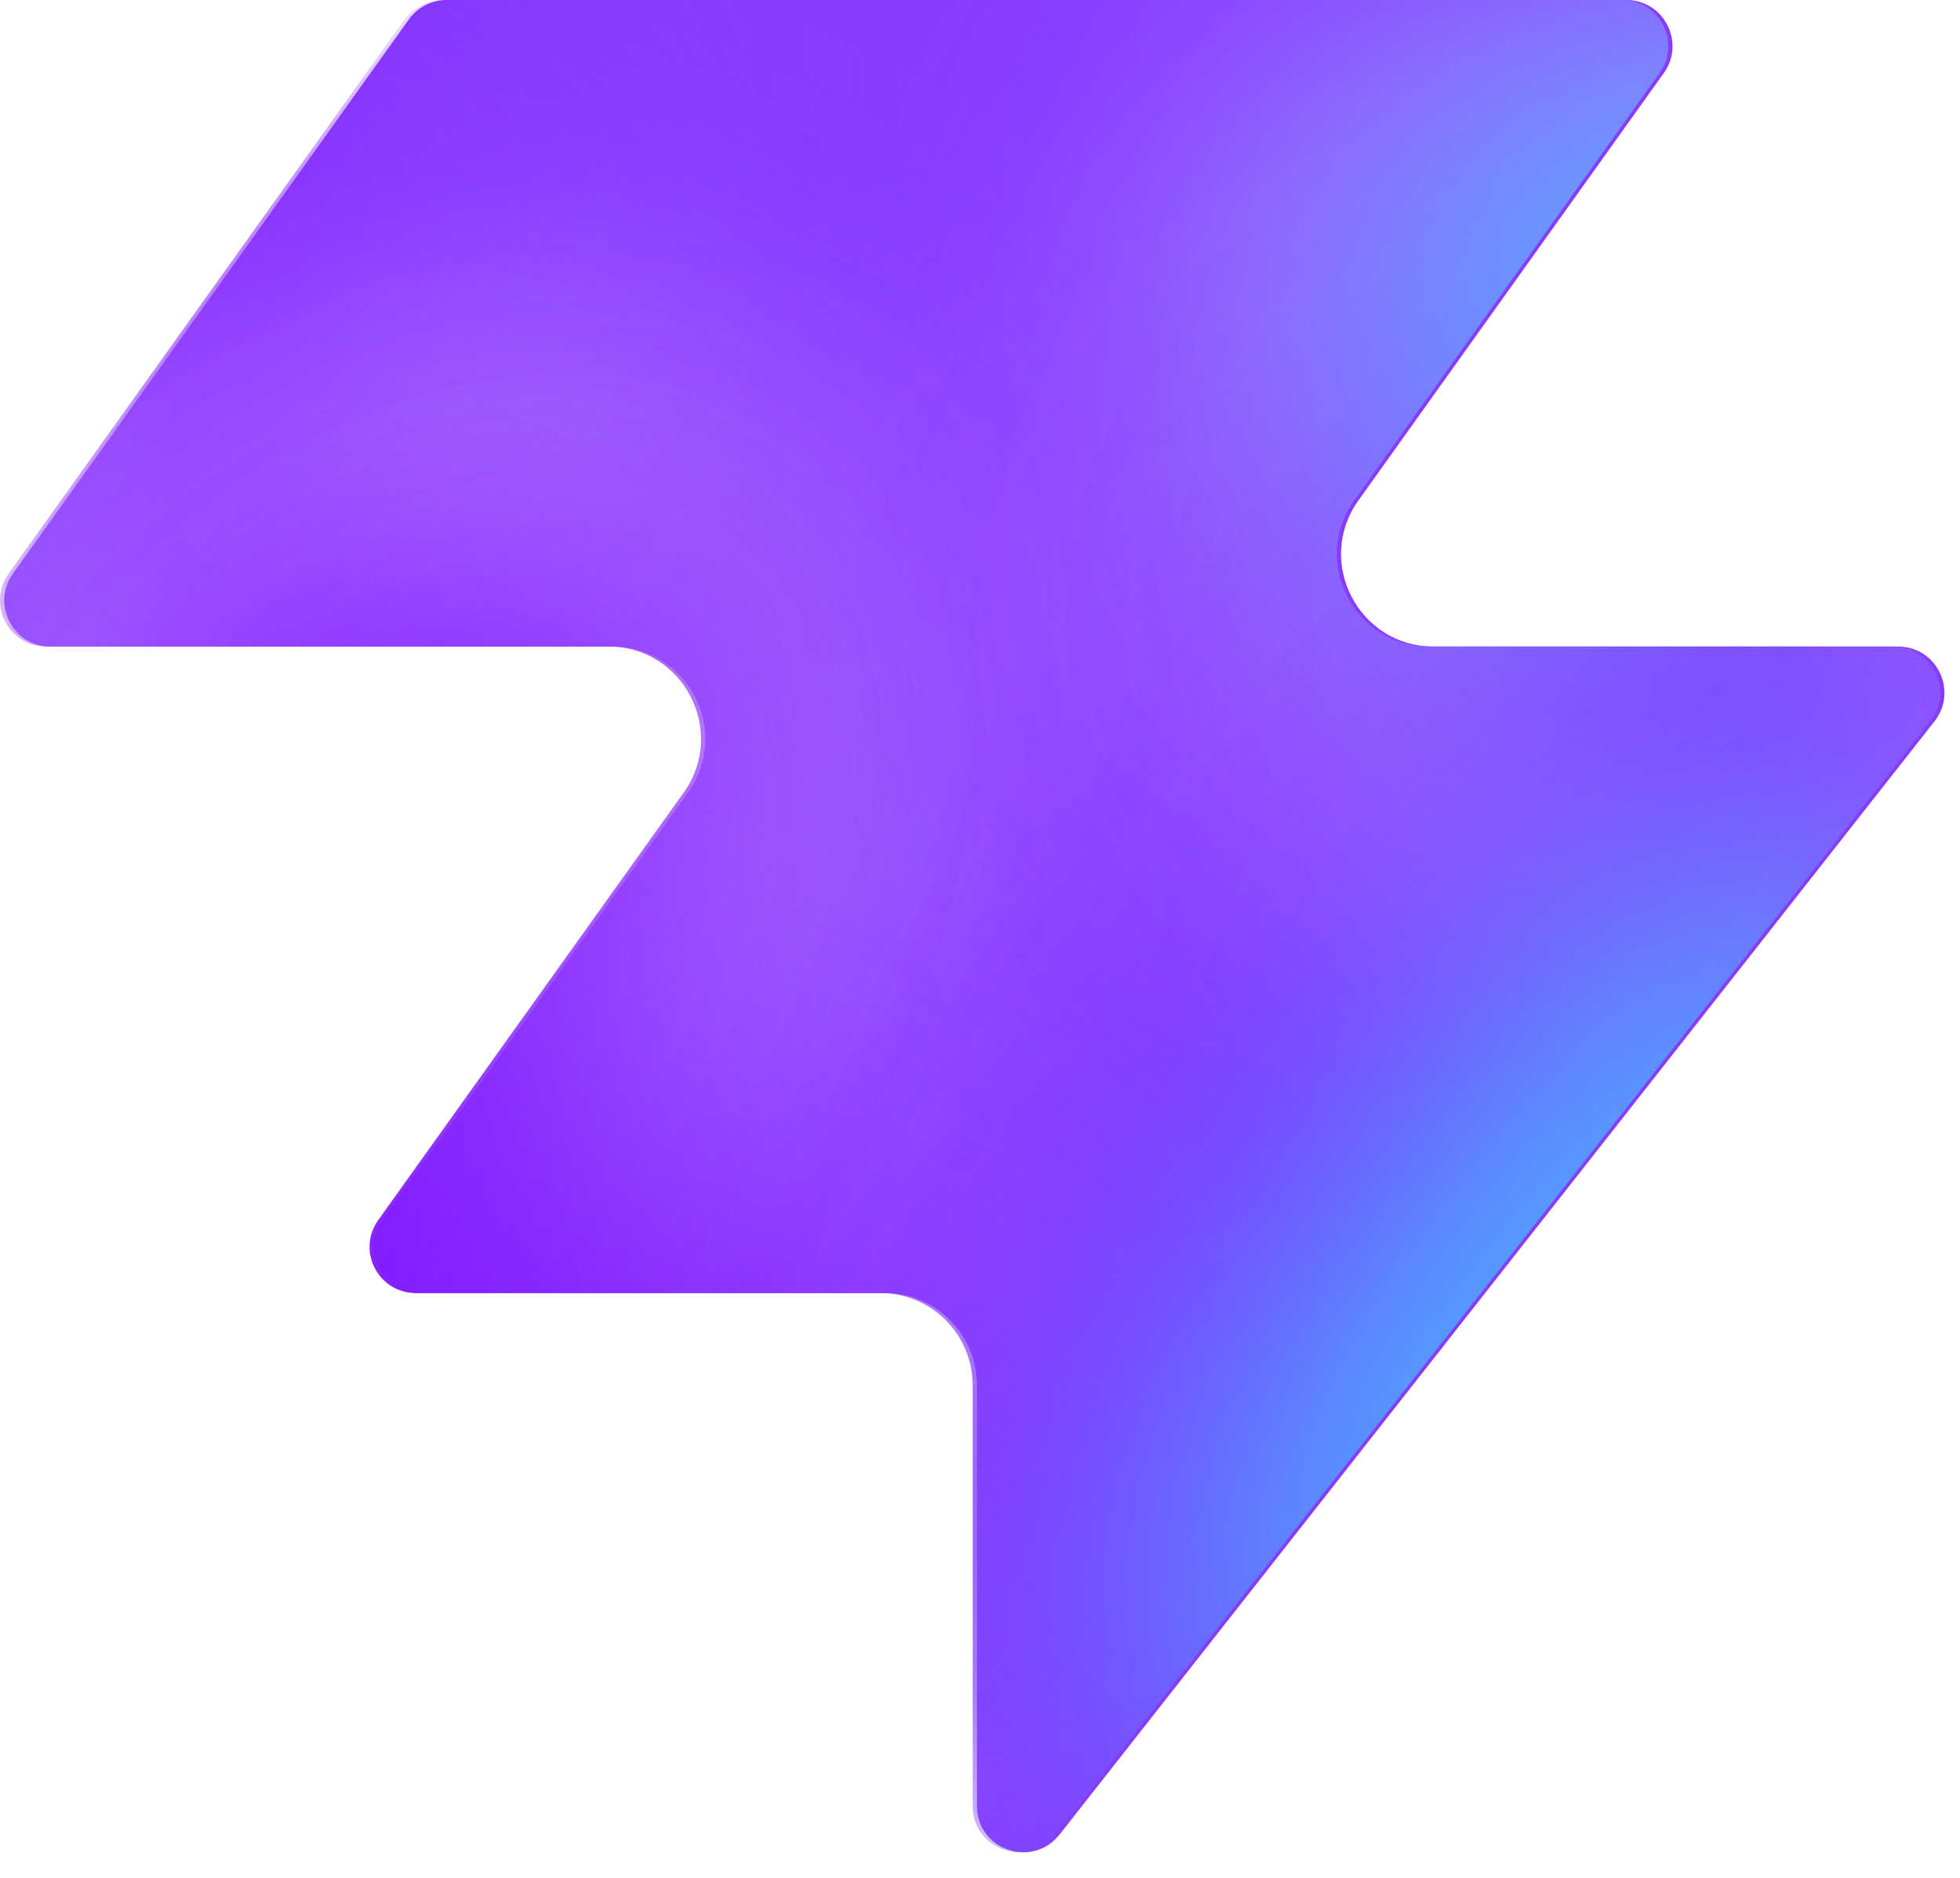
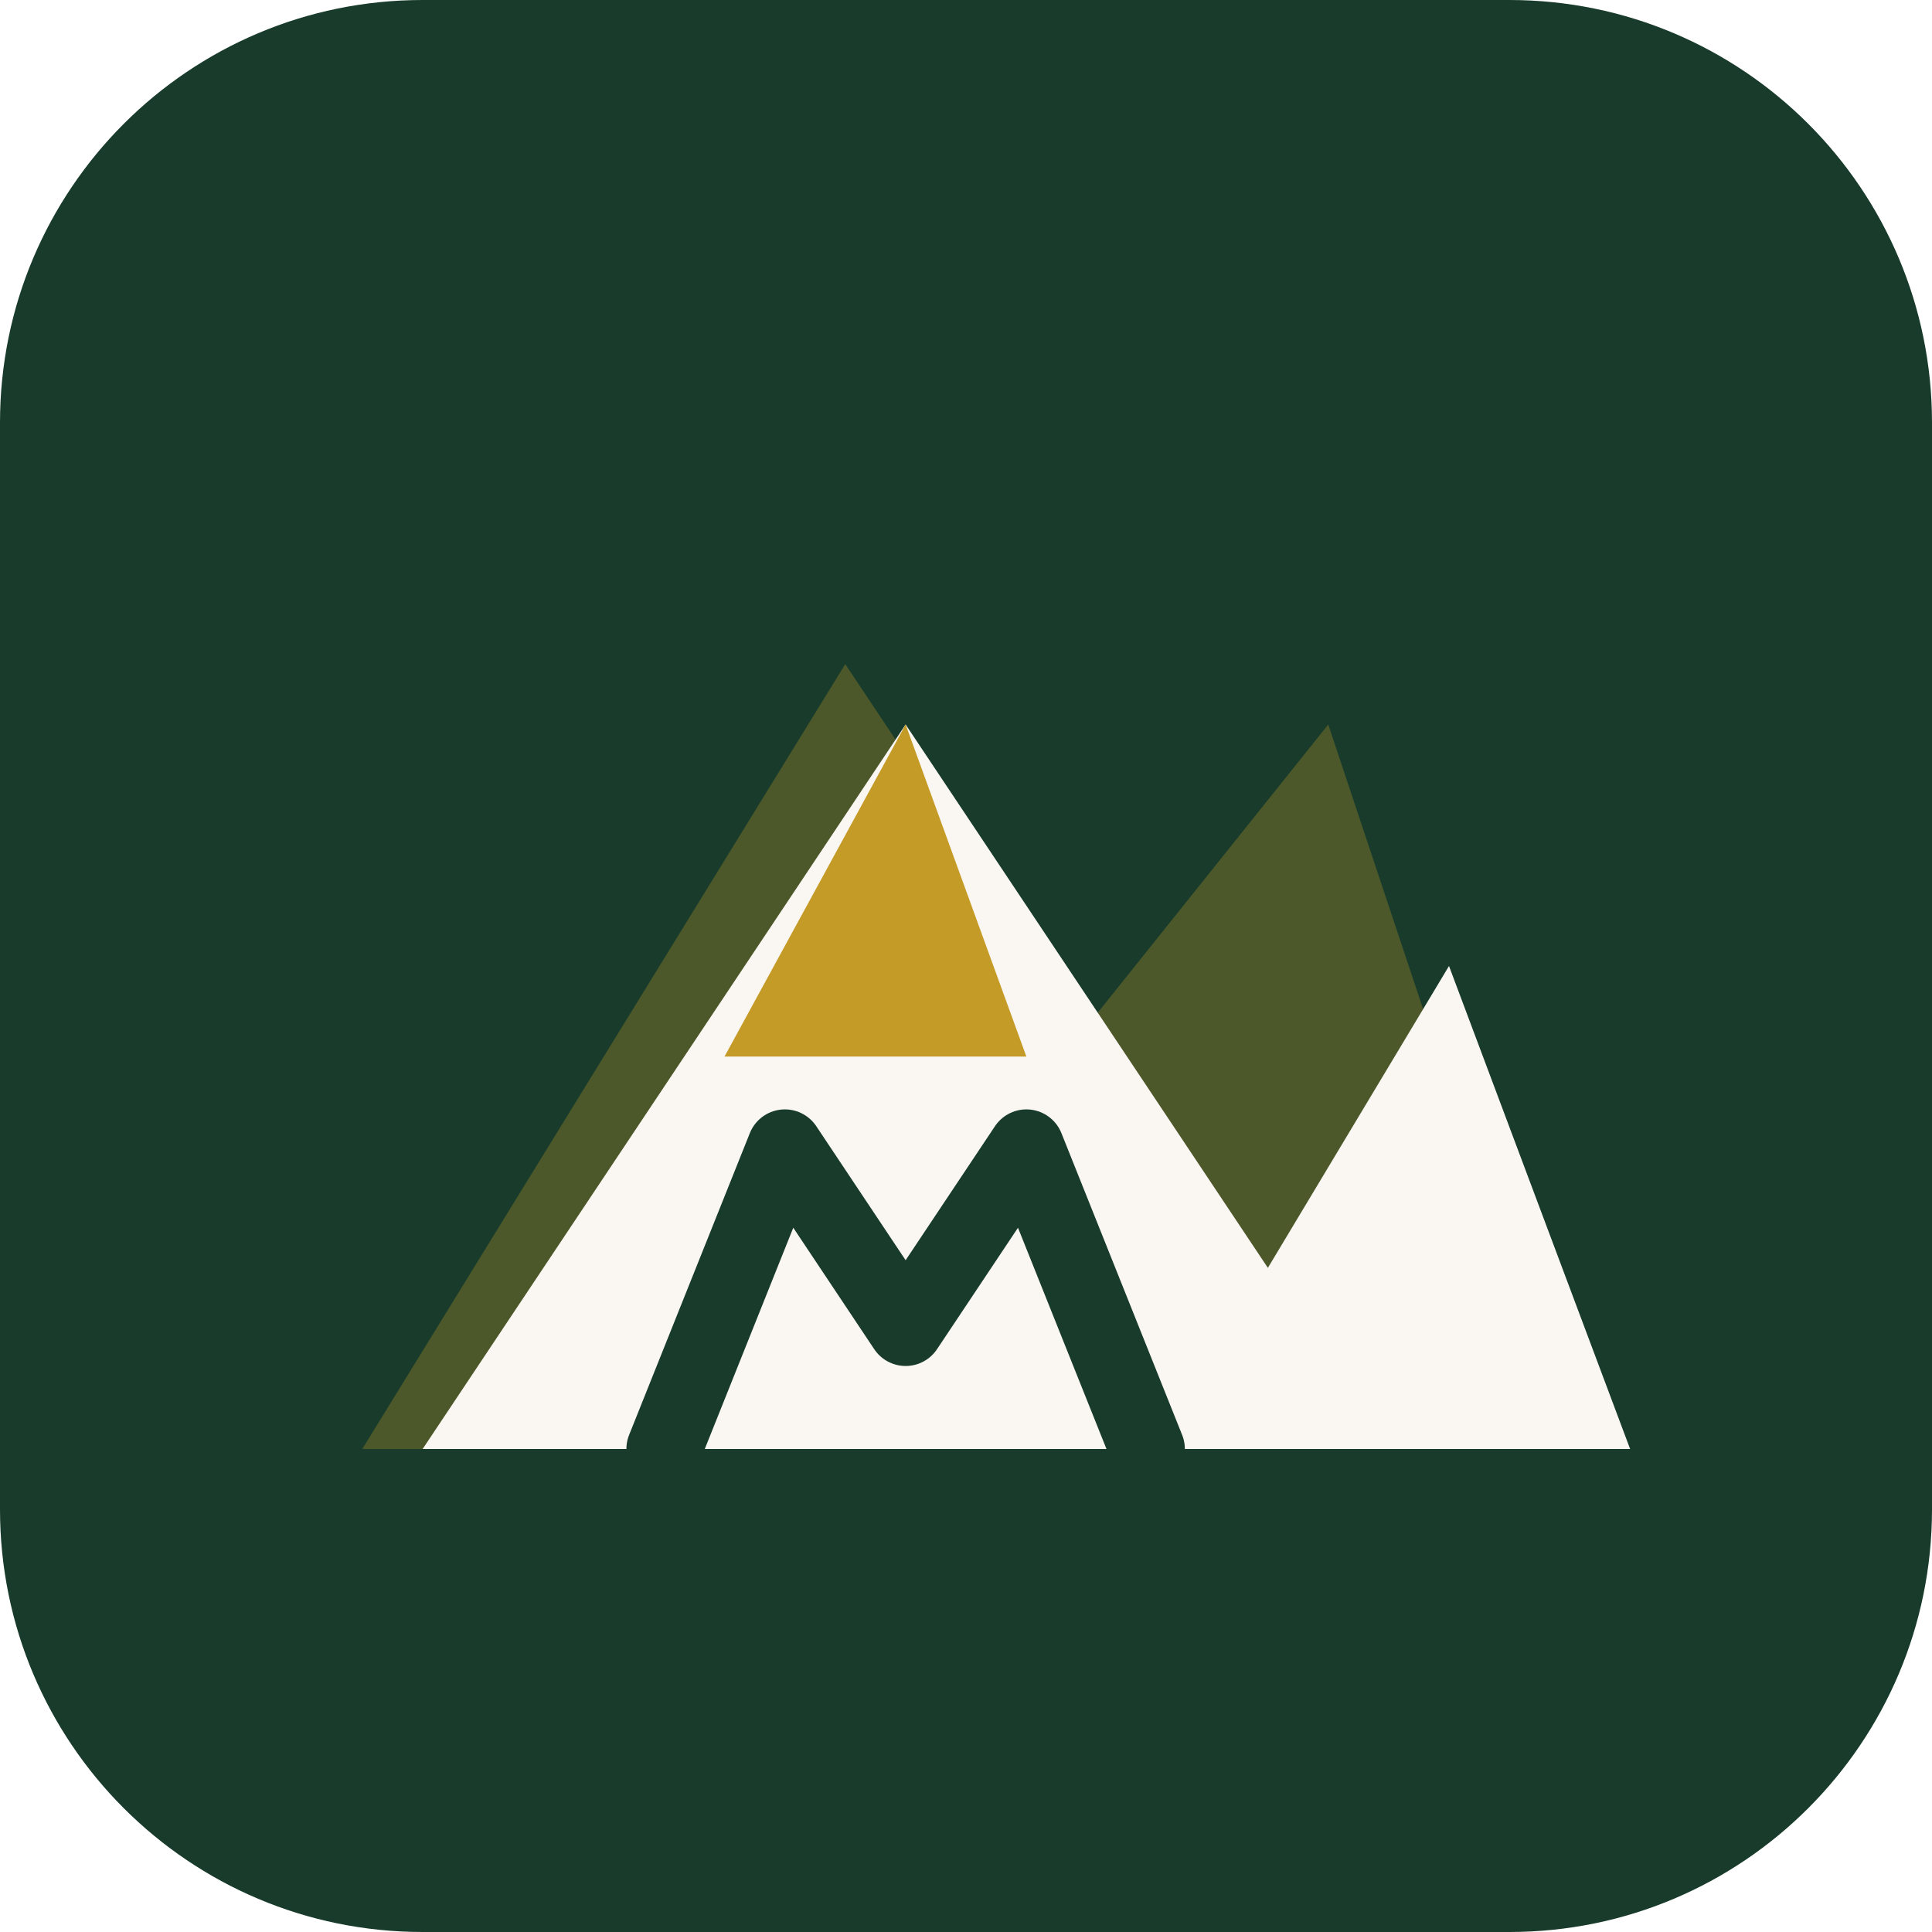
- <svg xmlns="http://www.w3.org/2000/svg" width="48" height="46" fill="none" viewBox="0 0 48 46">
-   <path fill="#863bff" d="M25.946 44.938c-.664.845-2.021.375-2.021-.698V33.937a2.26 2.26 0 0 0-2.262-2.262H10.287c-.92 0-1.456-1.04-.92-1.788l7.48-10.471c1.07-1.497 0-3.578-1.842-3.578H1.237c-.92 0-1.456-1.04-.92-1.788L10.013.474c.214-.297.556-.474.92-.474h28.894c.92 0 1.456 1.04.92 1.788l-7.48 10.471c-1.07 1.498 0 3.579 1.842 3.579h11.377c.943 0 1.473 1.088.89 1.83L25.947 44.94z" style="fill:#863bff;fill:color(display-p3 .525 .23 1);fill-opacity:1" />
-   <mask id="a" width="48" height="46" x="0" y="0" maskUnits="userSpaceOnUse" style="mask-type:alpha">
-     <path fill="#000" d="M25.842 44.938c-.664.844-2.021.375-2.021-.698V33.937a2.26 2.26 0 0 0-2.262-2.262H10.183c-.92 0-1.456-1.04-.92-1.788l7.48-10.471c1.07-1.498 0-3.579-1.842-3.579H1.133c-.92 0-1.456-1.04-.92-1.787L9.91.473c.214-.297.556-.474.92-.474h28.894c.92 0 1.456 1.04.92 1.788l-7.48 10.471c-1.07 1.498 0 3.578 1.842 3.578h11.377c.943 0 1.473 1.088.89 1.832L25.843 44.94z" style="fill:#000;fill-opacity:1" />
-   </mask>
-   <g mask="url(#a)">
-     <g filter="url(#b)">
-       <ellipse cx="5.508" cy="14.704" fill="#ede6ff" rx="5.508" ry="14.704" style="fill:#ede6ff;fill:color(display-p3 .927 .903 1);fill-opacity:1" transform="matrix(.00324 1 1 -.00324 -4.47 31.516)" />
-     </g>
-     <g filter="url(#c)">
-       <ellipse cx="10.399" cy="29.851" fill="#ede6ff" rx="10.399" ry="29.851" style="fill:#ede6ff;fill:color(display-p3 .927 .903 1);fill-opacity:1" transform="matrix(.00324 1 1 -.00324 -39.328 7.883)" />
-     </g>
-     <g filter="url(#d)">
-       <ellipse cx="5.508" cy="30.487" fill="#7e14ff" rx="5.508" ry="30.487" style="fill:#7e14ff;fill:color(display-p3 .492 .077 1);fill-opacity:1" transform="rotate(89.814 -25.913 -14.639)scale(1 -1)" />
-     </g>
-     <g filter="url(#e)">
-       <ellipse cx="5.508" cy="30.599" fill="#7e14ff" rx="5.508" ry="30.599" style="fill:#7e14ff;fill:color(display-p3 .492 .077 1);fill-opacity:1" transform="rotate(89.814 -32.644 -3.334)scale(1 -1)" />
-     </g>
-     <g filter="url(#f)">
-       <ellipse cx="5.508" cy="30.599" fill="#7e14ff" rx="5.508" ry="30.599" style="fill:#7e14ff;fill:color(display-p3 .492 .077 1);fill-opacity:1" transform="matrix(.00324 1 1 -.00324 -34.34 30.47)" />
-     </g>
-     <g filter="url(#g)">
-       <ellipse cx="14.072" cy="22.078" fill="#ede6ff" rx="14.072" ry="22.078" style="fill:#ede6ff;fill:color(display-p3 .927 .903 1);fill-opacity:1" transform="rotate(93.35 24.506 48.493)scale(-1 1)" />
-     </g>
-     <g filter="url(#h)">
-       <ellipse cx="3.47" cy="21.501" fill="#7e14ff" rx="3.47" ry="21.501" style="fill:#7e14ff;fill:color(display-p3 .492 .077 1);fill-opacity:1" transform="rotate(89.009 28.708 47.59)scale(-1 1)" />
-     </g>
-     <g filter="url(#i)">
-       <ellipse cx="3.47" cy="21.501" fill="#7e14ff" rx="3.47" ry="21.501" style="fill:#7e14ff;fill:color(display-p3 .492 .077 1);fill-opacity:1" transform="rotate(89.009 28.708 47.59)scale(-1 1)" />
-     </g>
-     <g filter="url(#j)">
-       <ellipse cx=".387" cy="8.972" fill="#7e14ff" rx="4.407" ry="29.108" style="fill:#7e14ff;fill:color(display-p3 .492 .077 1);fill-opacity:1" transform="rotate(39.51 .387 8.972)" />
-     </g>
-     <g filter="url(#k)">
-       <ellipse cx="47.523" cy="-6.092" fill="#7e14ff" rx="4.407" ry="29.108" style="fill:#7e14ff;fill:color(display-p3 .492 .077 1);fill-opacity:1" transform="rotate(37.892 47.523 -6.092)" />
-     </g>
-     <g filter="url(#l)">
-       <ellipse cx="41.412" cy="6.333" fill="#47bfff" rx="5.971" ry="9.665" style="fill:#47bfff;fill:color(display-p3 .28 .748 1);fill-opacity:1" transform="rotate(37.892 41.412 6.333)" />
-     </g>
-     <g filter="url(#m)">
-       <ellipse cx="-1.879" cy="38.332" fill="#7e14ff" rx="4.407" ry="29.108" style="fill:#7e14ff;fill:color(display-p3 .492 .077 1);fill-opacity:1" transform="rotate(37.892 -1.88 38.332)" />
-     </g>
-     <g filter="url(#n)">
-       <ellipse cx="-1.879" cy="38.332" fill="#7e14ff" rx="4.407" ry="29.108" style="fill:#7e14ff;fill:color(display-p3 .492 .077 1);fill-opacity:1" transform="rotate(37.892 -1.88 38.332)" />
-     </g>
-     <g filter="url(#o)">
-       <ellipse cx="35.651" cy="29.907" fill="#7e14ff" rx="4.407" ry="29.108" style="fill:#7e14ff;fill:color(display-p3 .492 .077 1);fill-opacity:1" transform="rotate(37.892 35.651 29.907)" />
-     </g>
-     <g filter="url(#p)">
-       <ellipse cx="38.418" cy="32.4" fill="#47bfff" rx="5.971" ry="15.297" style="fill:#47bfff;fill:color(display-p3 .28 .748 1);fill-opacity:1" transform="rotate(37.892 38.418 32.4)" />
-     </g>
-   </g>
-   <defs>
-     <filter id="b" width="60.045" height="41.654" x="-19.77" y="16.149" color-interpolation-filters="sRGB" filterUnits="userSpaceOnUse">
-       <feFlood flood-opacity="0" result="BackgroundImageFix" />
-       <feBlend in="SourceGraphic" in2="BackgroundImageFix" result="shape" />
-       <feGaussianBlur result="effect1_foregroundBlur_2002_17158" stdDeviation="7.659" />
-     </filter>
-     <filter id="c" width="90.34" height="51.437" x="-54.613" y="-7.533" color-interpolation-filters="sRGB" filterUnits="userSpaceOnUse">
-       <feFlood flood-opacity="0" result="BackgroundImageFix" />
-       <feBlend in="SourceGraphic" in2="BackgroundImageFix" result="shape" />
-       <feGaussianBlur result="effect1_foregroundBlur_2002_17158" stdDeviation="7.659" />
-     </filter>
-     <filter id="d" width="79.355" height="29.4" x="-49.64" y="2.03" color-interpolation-filters="sRGB" filterUnits="userSpaceOnUse">
-       <feFlood flood-opacity="0" result="BackgroundImageFix" />
-       <feBlend in="SourceGraphic" in2="BackgroundImageFix" result="shape" />
-       <feGaussianBlur result="effect1_foregroundBlur_2002_17158" stdDeviation="4.596" />
-     </filter>
-     <filter id="e" width="79.579" height="29.4" x="-45.045" y="20.029" color-interpolation-filters="sRGB" filterUnits="userSpaceOnUse">
-       <feFlood flood-opacity="0" result="BackgroundImageFix" />
-       <feBlend in="SourceGraphic" in2="BackgroundImageFix" result="shape" />
-       <feGaussianBlur result="effect1_foregroundBlur_2002_17158" stdDeviation="4.596" />
-     </filter>
-     <filter id="f" width="79.579" height="29.4" x="-43.513" y="21.178" color-interpolation-filters="sRGB" filterUnits="userSpaceOnUse">
-       <feFlood flood-opacity="0" result="BackgroundImageFix" />
-       <feBlend in="SourceGraphic" in2="BackgroundImageFix" result="shape" />
-       <feGaussianBlur result="effect1_foregroundBlur_2002_17158" stdDeviation="4.596" />
-     </filter>
-     <filter id="g" width="74.749" height="58.852" x="15.756" y="-17.901" color-interpolation-filters="sRGB" filterUnits="userSpaceOnUse">
-       <feFlood flood-opacity="0" result="BackgroundImageFix" />
-       <feBlend in="SourceGraphic" in2="BackgroundImageFix" result="shape" />
-       <feGaussianBlur result="effect1_foregroundBlur_2002_17158" stdDeviation="7.659" />
-     </filter>
-     <filter id="h" width="61.377" height="25.362" x="23.548" y="2.284" color-interpolation-filters="sRGB" filterUnits="userSpaceOnUse">
-       <feFlood flood-opacity="0" result="BackgroundImageFix" />
-       <feBlend in="SourceGraphic" in2="BackgroundImageFix" result="shape" />
-       <feGaussianBlur result="effect1_foregroundBlur_2002_17158" stdDeviation="4.596" />
-     </filter>
-     <filter id="i" width="61.377" height="25.362" x="23.548" y="2.284" color-interpolation-filters="sRGB" filterUnits="userSpaceOnUse">
-       <feFlood flood-opacity="0" result="BackgroundImageFix" />
-       <feBlend in="SourceGraphic" in2="BackgroundImageFix" result="shape" />
-       <feGaussianBlur result="effect1_foregroundBlur_2002_17158" stdDeviation="4.596" />
-     </filter>
-     <filter id="j" width="56.045" height="63.649" x="-27.636" y="-22.853" color-interpolation-filters="sRGB" filterUnits="userSpaceOnUse">
-       <feFlood flood-opacity="0" result="BackgroundImageFix" />
-       <feBlend in="SourceGraphic" in2="BackgroundImageFix" result="shape" />
-       <feGaussianBlur result="effect1_foregroundBlur_2002_17158" stdDeviation="4.596" />
-     </filter>
-     <filter id="k" width="54.814" height="64.646" x="20.116" y="-38.415" color-interpolation-filters="sRGB" filterUnits="userSpaceOnUse">
-       <feFlood flood-opacity="0" result="BackgroundImageFix" />
-       <feBlend in="SourceGraphic" in2="BackgroundImageFix" result="shape" />
-       <feGaussianBlur result="effect1_foregroundBlur_2002_17158" stdDeviation="4.596" />
-     </filter>
-     <filter id="l" width="33.541" height="35.313" x="24.641" y="-11.323" color-interpolation-filters="sRGB" filterUnits="userSpaceOnUse">
-       <feFlood flood-opacity="0" result="BackgroundImageFix" />
-       <feBlend in="SourceGraphic" in2="BackgroundImageFix" result="shape" />
-       <feGaussianBlur result="effect1_foregroundBlur_2002_17158" stdDeviation="4.596" />
-     </filter>
-     <filter id="m" width="54.814" height="64.646" x="-29.286" y="6.009" color-interpolation-filters="sRGB" filterUnits="userSpaceOnUse">
-       <feFlood flood-opacity="0" result="BackgroundImageFix" />
-       <feBlend in="SourceGraphic" in2="BackgroundImageFix" result="shape" />
-       <feGaussianBlur result="effect1_foregroundBlur_2002_17158" stdDeviation="4.596" />
-     </filter>
-     <filter id="n" width="54.814" height="64.646" x="-29.286" y="6.009" color-interpolation-filters="sRGB" filterUnits="userSpaceOnUse">
-       <feFlood flood-opacity="0" result="BackgroundImageFix" />
-       <feBlend in="SourceGraphic" in2="BackgroundImageFix" result="shape" />
-       <feGaussianBlur result="effect1_foregroundBlur_2002_17158" stdDeviation="4.596" />
-     </filter>
-     <filter id="o" width="54.814" height="64.646" x="8.244" y="-2.416" color-interpolation-filters="sRGB" filterUnits="userSpaceOnUse">
-       <feFlood flood-opacity="0" result="BackgroundImageFix" />
-       <feBlend in="SourceGraphic" in2="BackgroundImageFix" result="shape" />
-       <feGaussianBlur result="effect1_foregroundBlur_2002_17158" stdDeviation="4.596" />
-     </filter>
-     <filter id="p" width="39.409" height="43.623" x="18.713" y="10.588" color-interpolation-filters="sRGB" filterUnits="userSpaceOnUse">
-       <feFlood flood-opacity="0" result="BackgroundImageFix" />
-       <feBlend in="SourceGraphic" in2="BackgroundImageFix" result="shape" />
-       <feGaussianBlur result="effect1_foregroundBlur_2002_17158" stdDeviation="4.596" />
-     </filter>
-   </defs>
+ <svg xmlns="http://www.w3.org/2000/svg" viewBox="0 0 64 64">
+   <rect width="64" height="64" rx="14" fill="#183B2B" />
+   <path d="M12 48L28 22L36 34L44 24L52 48Z" fill="#C59B27" opacity="0.3" />
+   <path d="M14 48L30 24L42 42L48 32L54 48Z" fill="#FAF7F2" />
+   <polygon points="30,24 24,35 34,35" fill="#C59B27" />
+   <path d="M22 48L26 38L30 44L34 38L38 48" stroke="#183B2B" stroke-width="2.5" stroke-linecap="round" stroke-linejoin="round" fill="none" />
</svg>
